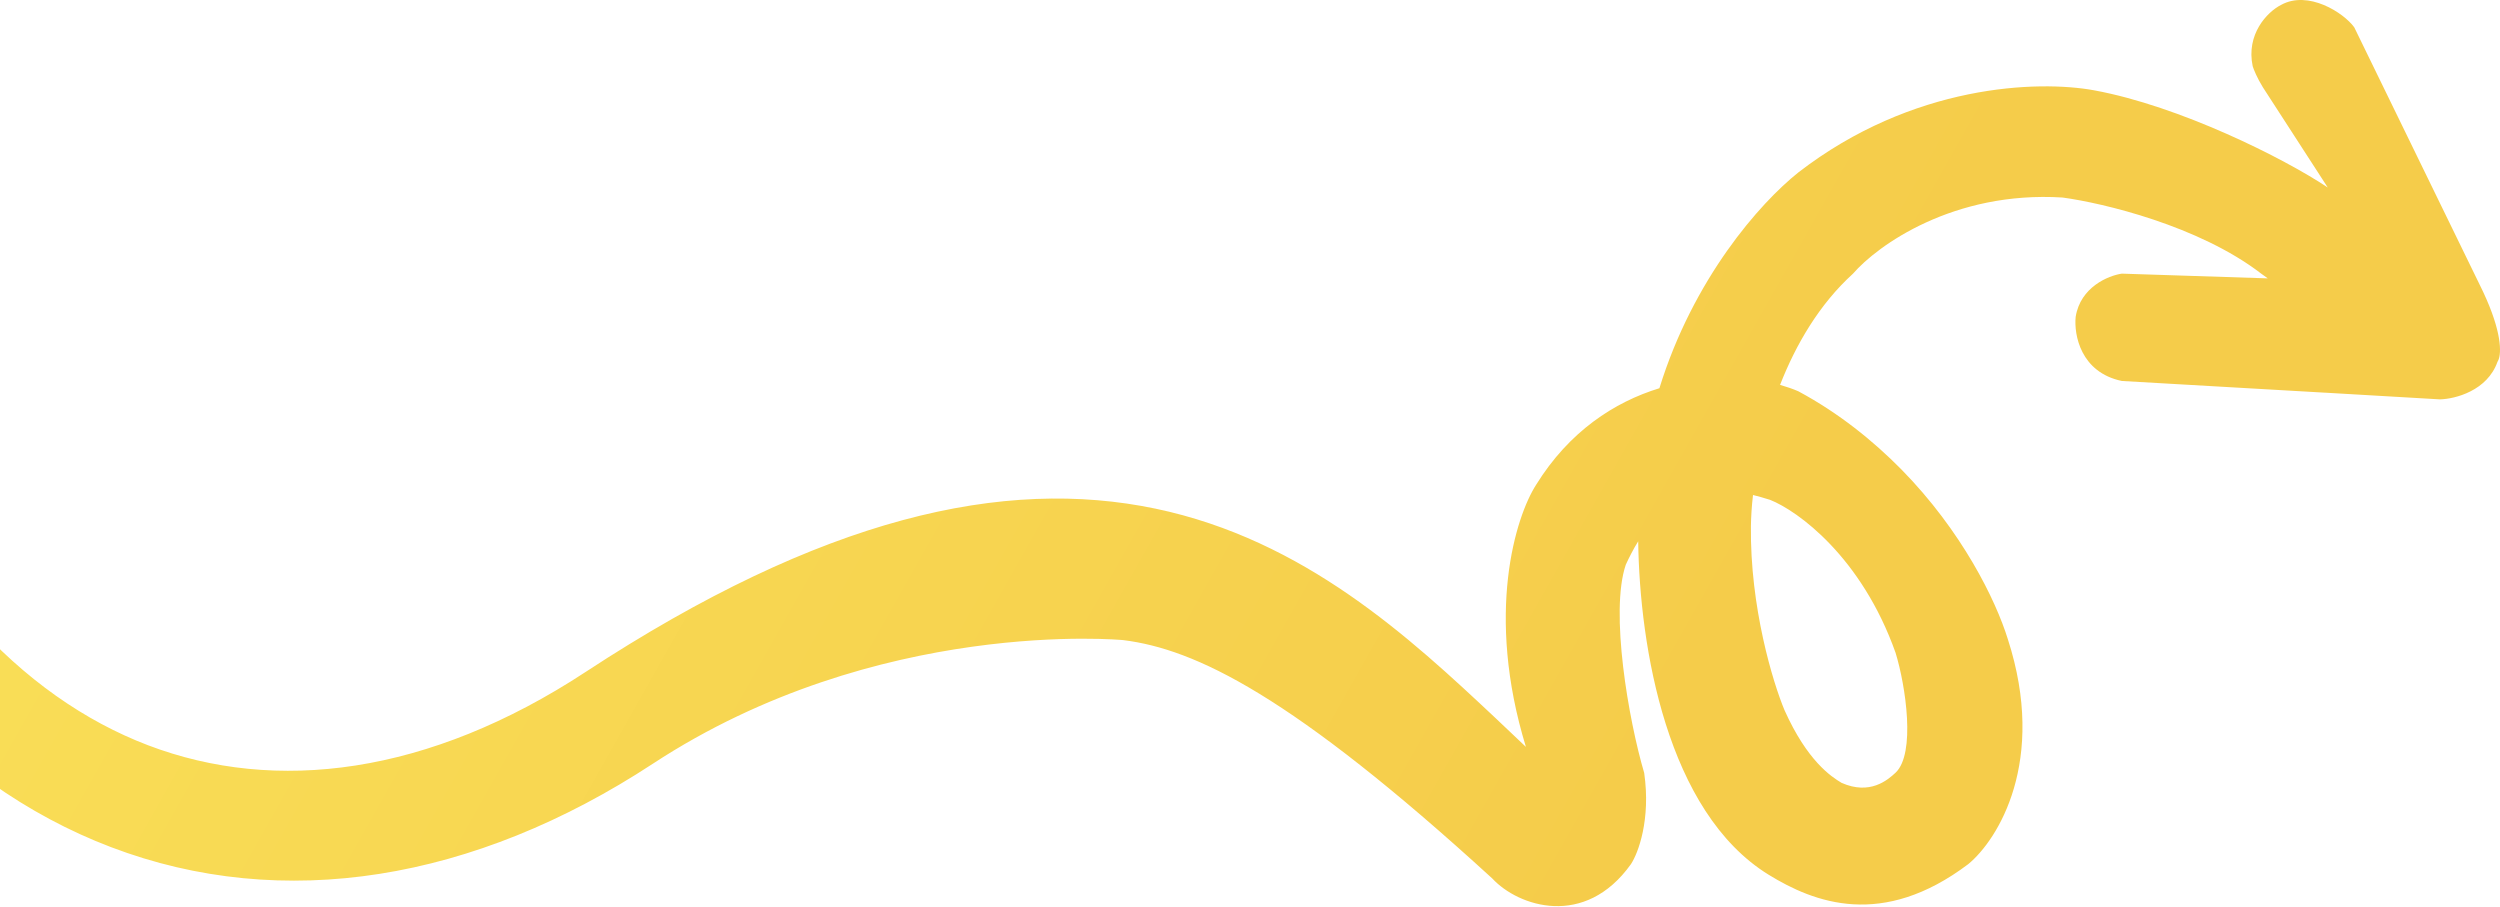
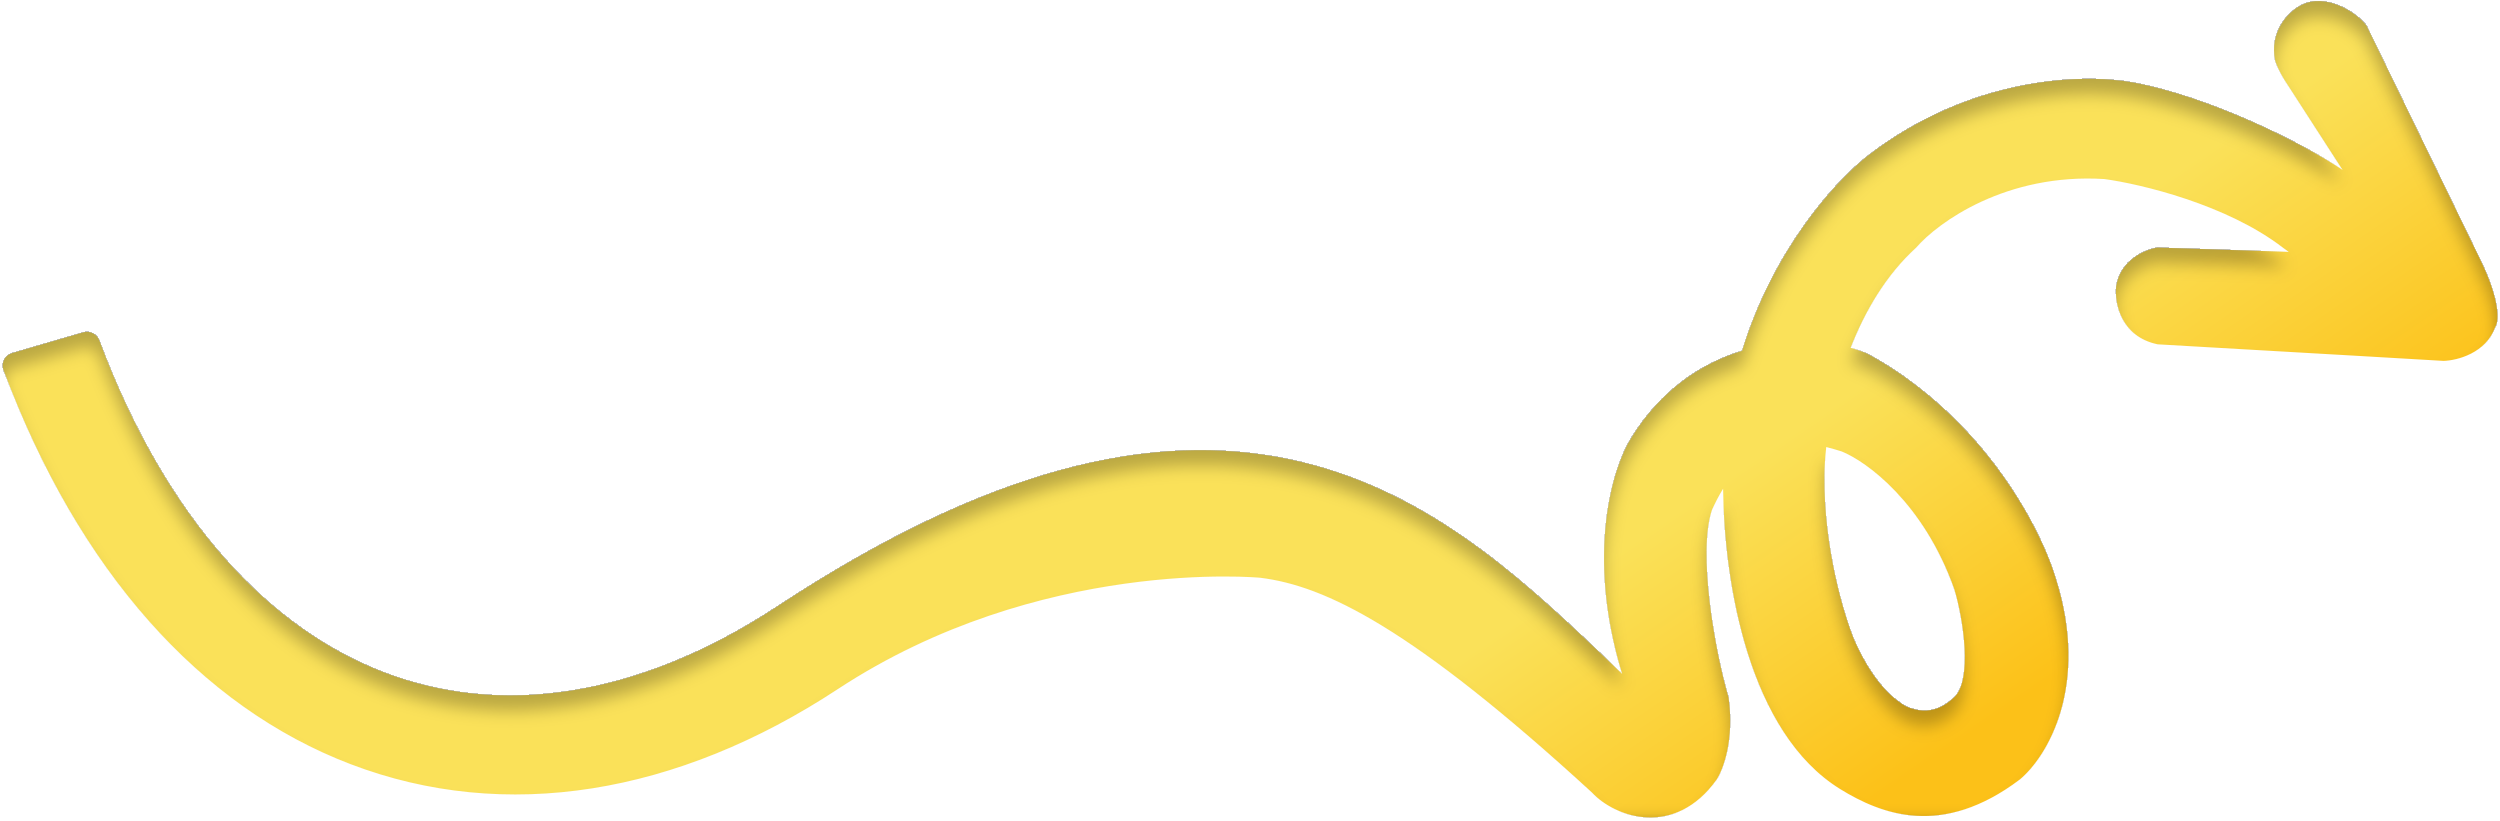
- <svg xmlns="http://www.w3.org/2000/svg" width="1076" height="390" viewBox="0 0 1076 390" fill="none">
-   <path d="M1067.24 122.513L1013.27 11.758C1008.7 5.458 993.454 -4.321 981.806 2.098C975.622 5.218 966.676 14.878 969.558 28.497C969.978 29.877 971.479 33.597 973.941 37.557L1001.86 80.695C982.887 68.035 938.157 45.656 901.353 38.877C877.157 34.437 823.181 36.237 774.008 74.215C757.377 87.474 728.798 119.933 714.209 167.091C694.816 173.03 675.363 185.69 661.133 208.669C652.367 222.348 639.159 264.046 656.75 321.464L643.842 309.224C606.857 274.486 561.467 232.368 497.345 218.928C432.201 205.309 354.15 222.288 252.082 289.185C184.417 333.583 118.613 341.683 63.677 320.744C9.581 300.105 -40.192 249.047 -72.734 162.171C-73.874 159.111 -77.177 157.371 -80.359 158.271L-114.582 168.231C-118.004 169.251 -119.865 172.91 -118.604 176.27C-82.76 272.026 -24.462 337.123 47.766 364.602C121.855 392.8 204.17 379.061 280.961 328.723C377.745 265.306 483.475 275.506 483.475 275.506C514.456 279.405 555.823 299.025 642.281 378.101C653.448 390.16 682.087 399.76 701.96 371.921C705.083 367.181 710.546 352.722 707.664 332.683C700.94 309.884 692.834 263.326 699.739 243.047C701.12 240.047 702.861 236.567 705.083 232.968C705.683 278.326 717.391 349.482 761.22 376.481C780.913 388.6 810.152 399.82 847.137 371.921C859.865 361.482 881.119 327.583 864.188 275.146C858.965 258.226 844.375 228.528 818.378 202.069C806.19 189.71 791.42 177.77 774.008 168.411C771.667 167.391 769.025 166.491 766.143 165.651C772.928 148.311 782.954 131.032 797.544 117.773C808.051 105.653 840.773 82.075 887.724 85.014C905.015 87.354 946.383 97.134 973.22 117.773L976.042 119.813L913.241 117.773C907.477 118.613 895.409 123.533 893.367 136.372C892.587 144.052 895.469 160.251 913.241 163.971L1000.72 169.011H1000.84L1050.19 171.89C1056.74 171.71 1070.55 168.171 1074.93 155.691C1075.05 155.451 1075.23 155.211 1075.35 154.851C1075.41 154.671 1075.47 154.491 1075.53 154.371C1076.73 150.471 1076.19 140.452 1067.24 122.513ZM761.88 215.148C773.768 219.888 801.206 239.687 815.856 280.965C820.239 295.245 824.562 324.343 815.856 332.563C812.434 335.743 804.809 342.343 792.621 336.943C788.058 334.243 777.791 327.403 768.064 305.684C763.081 293.805 753.174 261.346 753.595 226.428C753.655 222.708 753.895 218.148 754.495 213.048C756.837 213.648 759.298 214.308 761.88 215.148Z" fill="url(#paint0_linear_490_2169)" />
+ <svg xmlns="http://www.w3.org/2000/svg" width="640" height="210" viewBox="0 0 640 210" fill="none">
+   <g filter="url(#filter0_i_610_2794)">
+     <path d="M634.662 65.928L605.816 6.581C603.377 3.205 595.227 -2.035 589.002 1.405C585.697 3.077 580.916 8.253 582.456 15.55C582.681 16.29 583.483 18.283 584.798 20.405L599.719 43.52C589.579 36.736 565.675 24.745 546.005 21.112C533.074 18.733 504.228 19.698 477.948 40.048C469.06 47.153 453.787 64.545 445.99 89.814C435.626 92.997 425.229 99.781 417.625 112.094C412.94 119.424 405.881 141.767 415.282 172.534L408.384 165.975C388.618 147.361 364.36 124.793 330.091 117.591C295.277 110.293 253.564 119.392 199.015 155.238C162.853 179.028 127.686 183.368 98.326 172.148C69.416 161.089 42.816 133.73 25.424 87.178C24.815 85.539 23.05 84.606 21.349 85.089L3.06 90.425C1.231 90.972 0.236 92.933 0.91 94.733C20.066 146.043 51.222 180.925 89.823 195.649C129.419 210.759 173.41 203.397 214.449 176.424C266.174 142.442 322.679 147.908 322.679 147.908C339.236 149.997 361.344 160.51 407.549 202.882C413.518 209.344 428.823 214.488 439.444 199.571C441.113 197.031 444.032 189.283 442.492 178.546C438.899 166.329 434.567 141.381 438.257 130.515C438.995 128.908 439.925 127.043 441.113 125.114C441.433 149.419 447.69 187.547 471.114 202.014C481.638 208.508 497.265 214.52 517.031 199.571C523.833 193.977 535.192 175.813 526.143 147.715C523.352 138.649 515.555 122.735 501.661 108.557C495.147 101.935 487.254 95.537 477.948 90.522C476.697 89.975 475.285 89.493 473.745 89.043C477.371 79.752 482.729 70.493 490.527 63.388C496.142 56.894 513.629 44.259 538.721 45.835C547.963 47.089 570.071 52.329 584.413 63.388L585.922 64.481L552.358 63.388C549.278 63.838 542.829 66.474 541.738 73.354C541.32 77.469 542.861 86.15 552.358 88.143L599.109 90.843H599.173L625.549 92.386C629.047 92.29 636.427 90.393 638.769 83.706C638.833 83.578 638.929 83.449 638.994 83.256C639.026 83.16 639.058 83.063 639.09 82.999C639.732 80.909 639.443 75.54 634.662 65.928ZM471.467 115.566C477.82 118.106 492.484 128.715 500.313 150.833C502.656 158.485 504.966 174.077 500.313 178.481C498.484 180.185 494.409 183.722 487.895 180.828C485.457 179.381 479.97 175.716 474.772 164.079C472.109 157.713 466.814 140.32 467.039 121.61C467.071 119.617 467.199 117.173 467.52 114.441C468.772 114.762 470.087 115.116 471.467 115.566Z" fill="url(#paint0_linear_610_2794)" />
+   </g>
  <defs>
-     <linearGradient id="paint0_linear_490_2169" x1="-118.995" y1="194.978" x2="570.021" y2="583.592" gradientUnits="userSpaceOnUse">
-       <stop stop-color="#FAE159" />
-       <stop offset="1" stop-color="#F5CC4A" />
+     <filter id="filter0_i_610_2794" x="0.698" y="0.281" width="638.644" height="212.978" filterUnits="userSpaceOnUse" color-interpolation-filters="sRGB">
+       <feFlood flood-opacity="0" result="BackgroundImageFix" />
+       <feBlend mode="normal" in="SourceGraphic" in2="BackgroundImageFix" result="shape" />
+       <feColorMatrix in="SourceAlpha" type="matrix" values="0 0 0 0 0 0 0 0 0 0 0 0 0 0 0 0 0 0 127 0" result="hardAlpha" />
+       <feOffset dy="4" />
+       <feGaussianBlur stdDeviation="2" />
+       <feComposite in2="hardAlpha" operator="arithmetic" k2="-1" k3="1" />
+       <feColorMatrix type="matrix" values="0 0 0 0 0 0 0 0 0 0 0 0 0 0 0 0 0 0 0.25 0" />
+       <feBlend mode="normal" in2="shape" result="effect1_innerShadow_610_2794" />
+     </filter>
+     <linearGradient id="paint0_linear_610_2794" x1="156.17" y1="-227.548" x2="490.102" y2="262.421" gradientUnits="userSpaceOnUse">
+       <stop offset="0.048" stop-color="#FAE159" />
+       <stop offset="0.759" stop-color="#FAE159" />
+       <stop offset="0.91" stop-color="#FCC118" />
    </linearGradient>
  </defs>
</svg>
